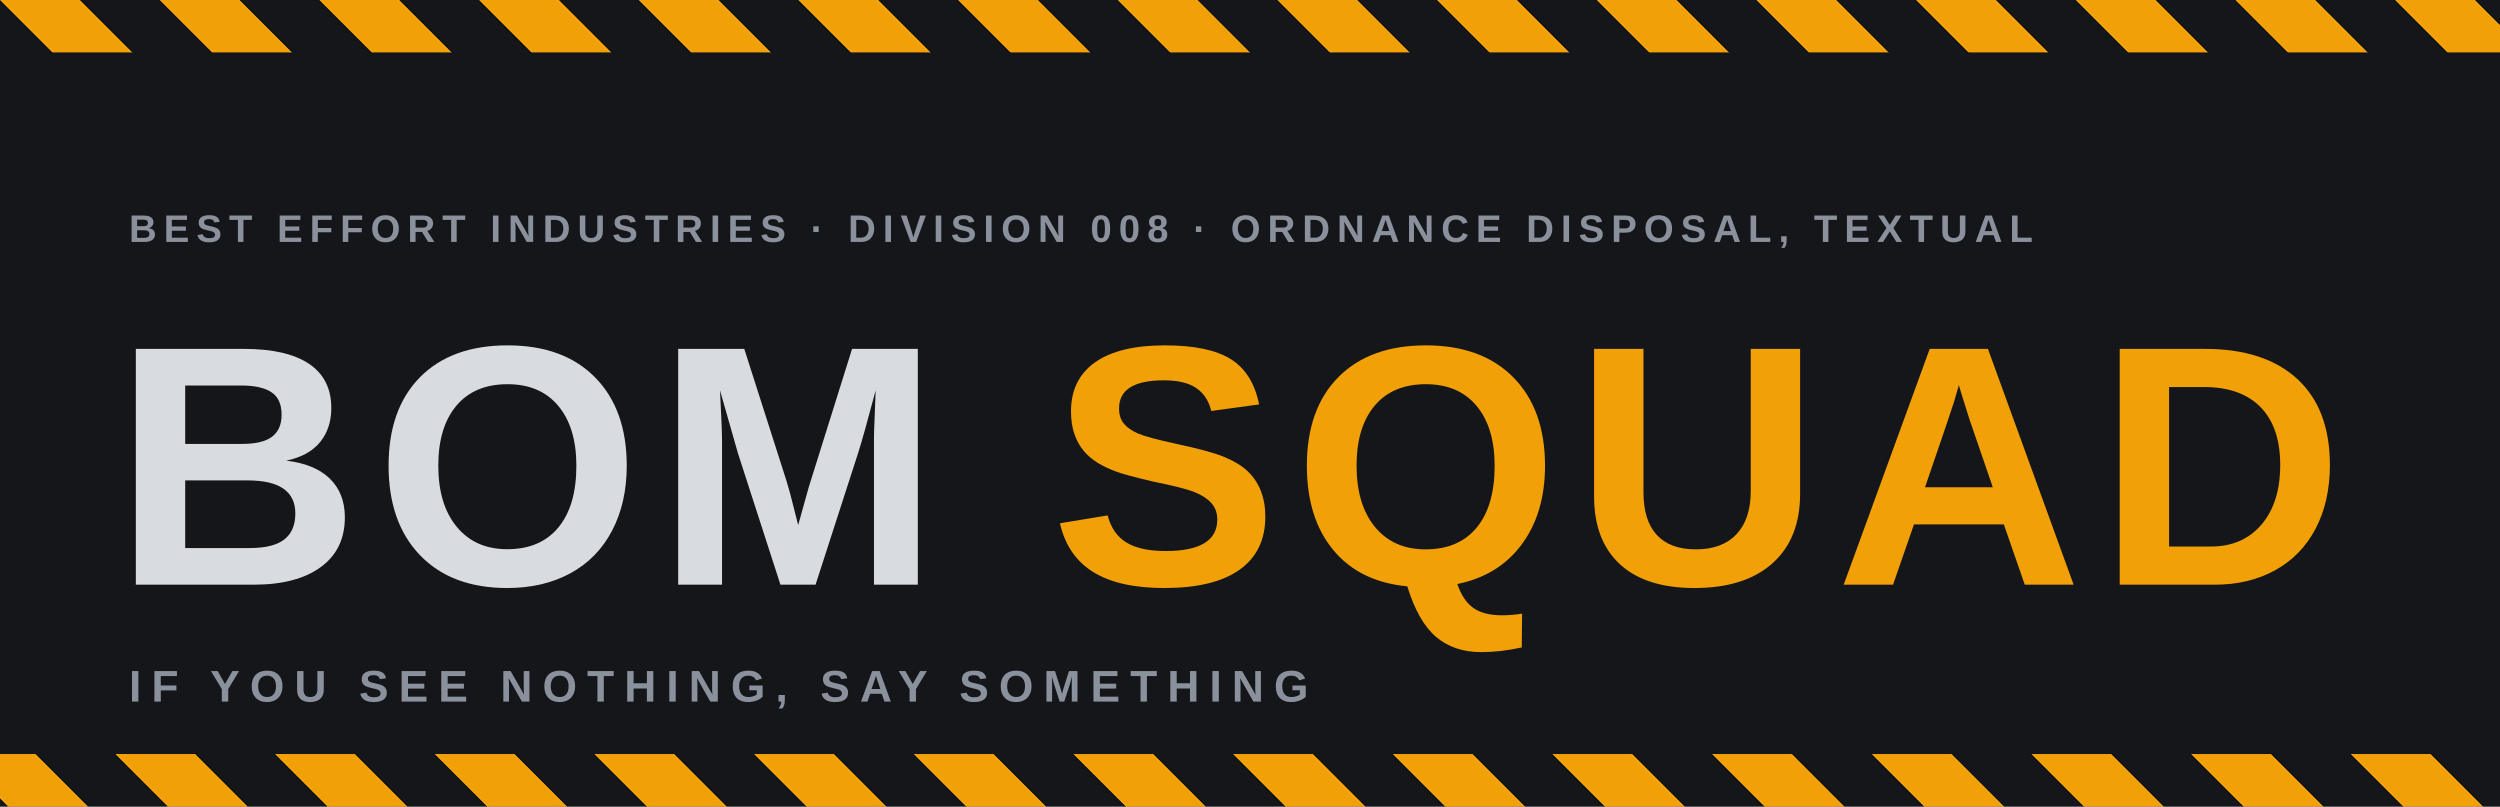
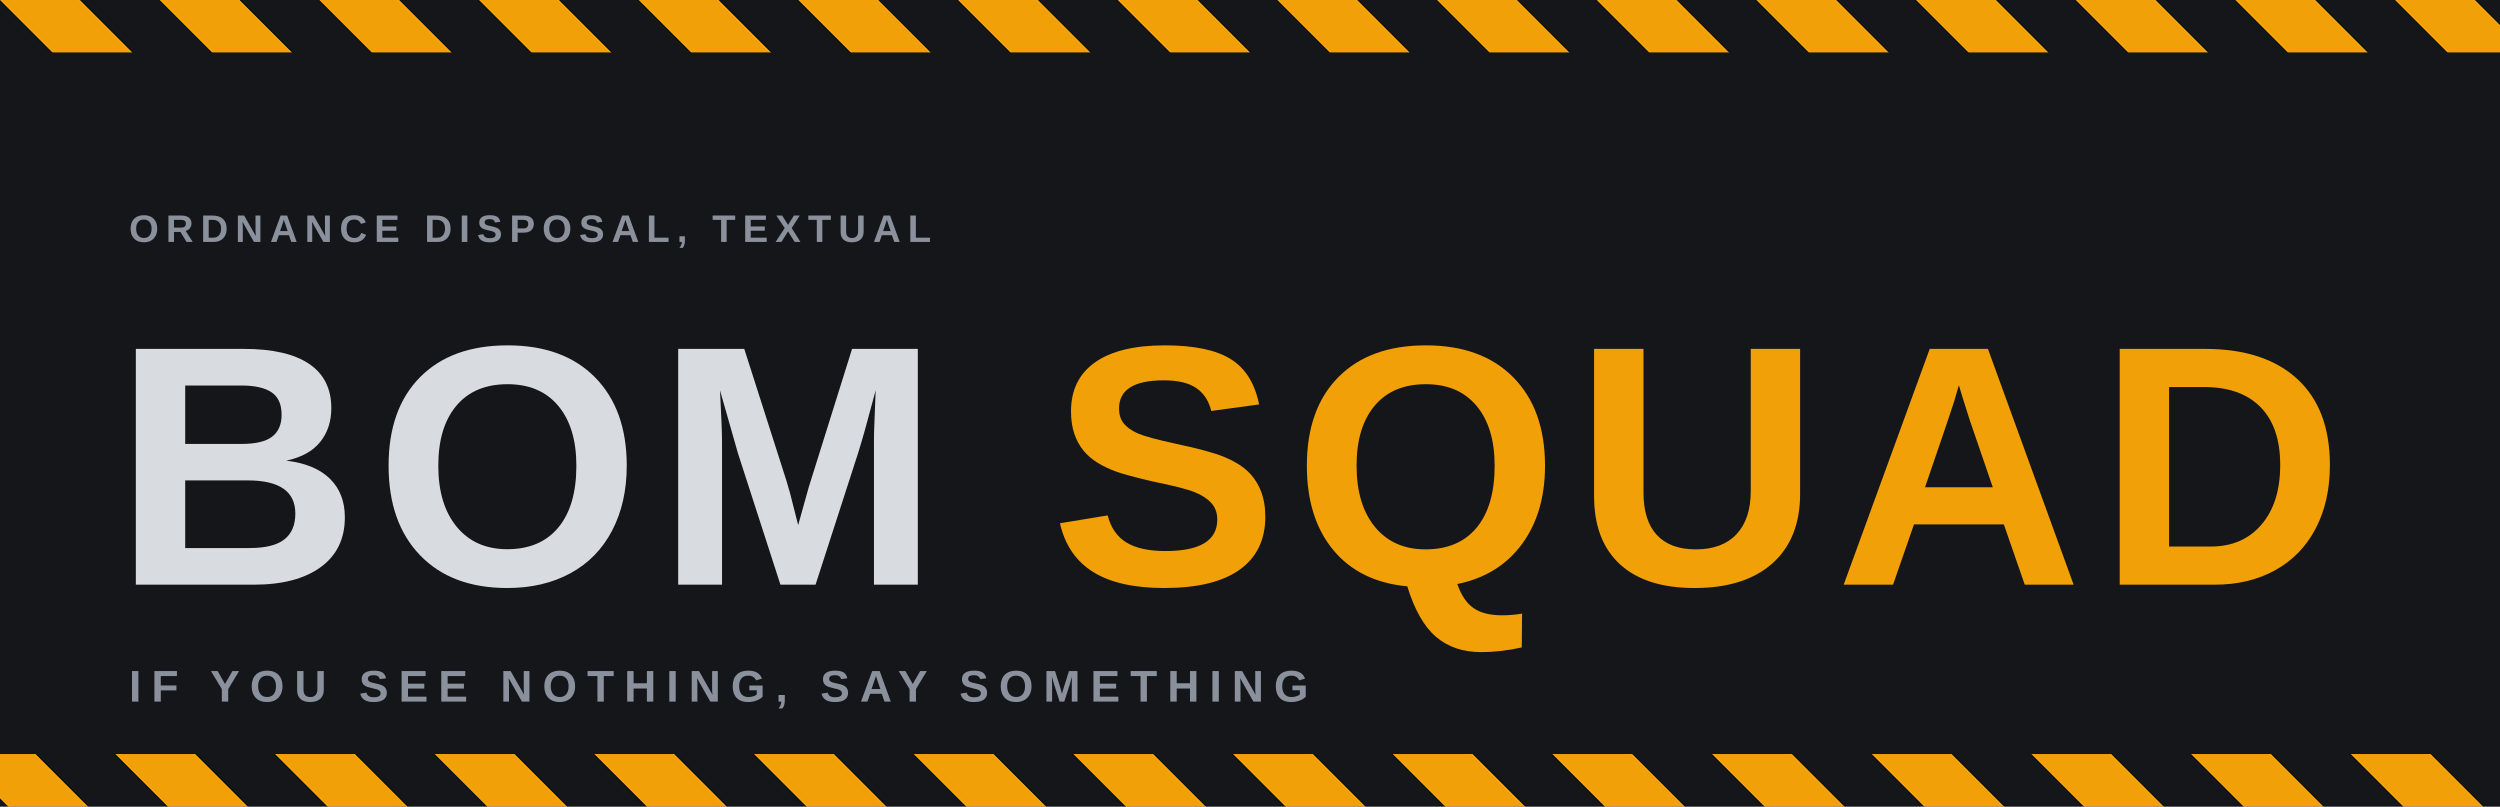
<svg xmlns="http://www.w3.org/2000/svg" viewBox="0 0 1240 400" width="1240" height="400" role="img" aria-label="BOM SQUAD">
  <defs>
    <pattern id="haz" width="56" height="56" patternUnits="userSpaceOnUse" patternTransform="rotate(-45)">
      <rect width="56" height="56" fill="#14161a" />
      <rect width="28" height="56" fill="#f2a007" />
    </pattern>
  </defs>
  <rect width="1240" height="400" fill="#14161a" />
  <rect x="0" y="0" width="1240" height="26" fill="url(#haz)" />
  <rect x="0" y="374" width="1240" height="26" fill="url(#haz)" />
-   <text x="64" y="120" font-family="Liberation Sans, Arial, sans-serif" font-weight="bold" font-size="19" letter-spacing="3.5" fill="#8b919c">BEST EFFORT INDUSTRIES · DIVISION 008 · ORDNANCE DISPOSAL, TEXTUAL</text>
+   <text x="64" y="120" font-family="Liberation Sans, Arial, sans-serif" font-weight="bold" font-size="19" letter-spacing="3.5" fill="#8b919c">ORDNANCE DISPOSAL, TEXTUAL</text>
  <text x="56" y="290" font-family="Liberation Sans, Arial, sans-serif" font-weight="bold" font-size="170" letter-spacing="7" fill="#d8dbe0">BOM <tspan fill="#f2a007">SQUAD</tspan>
  </text>
  <text x="64" y="348" font-family="Liberation Sans, Arial, sans-serif" font-weight="bold" font-size="22" letter-spacing="5" fill="#8b919c">IF YOU SEE NOTHING, SAY SOMETHING</text>
</svg>
